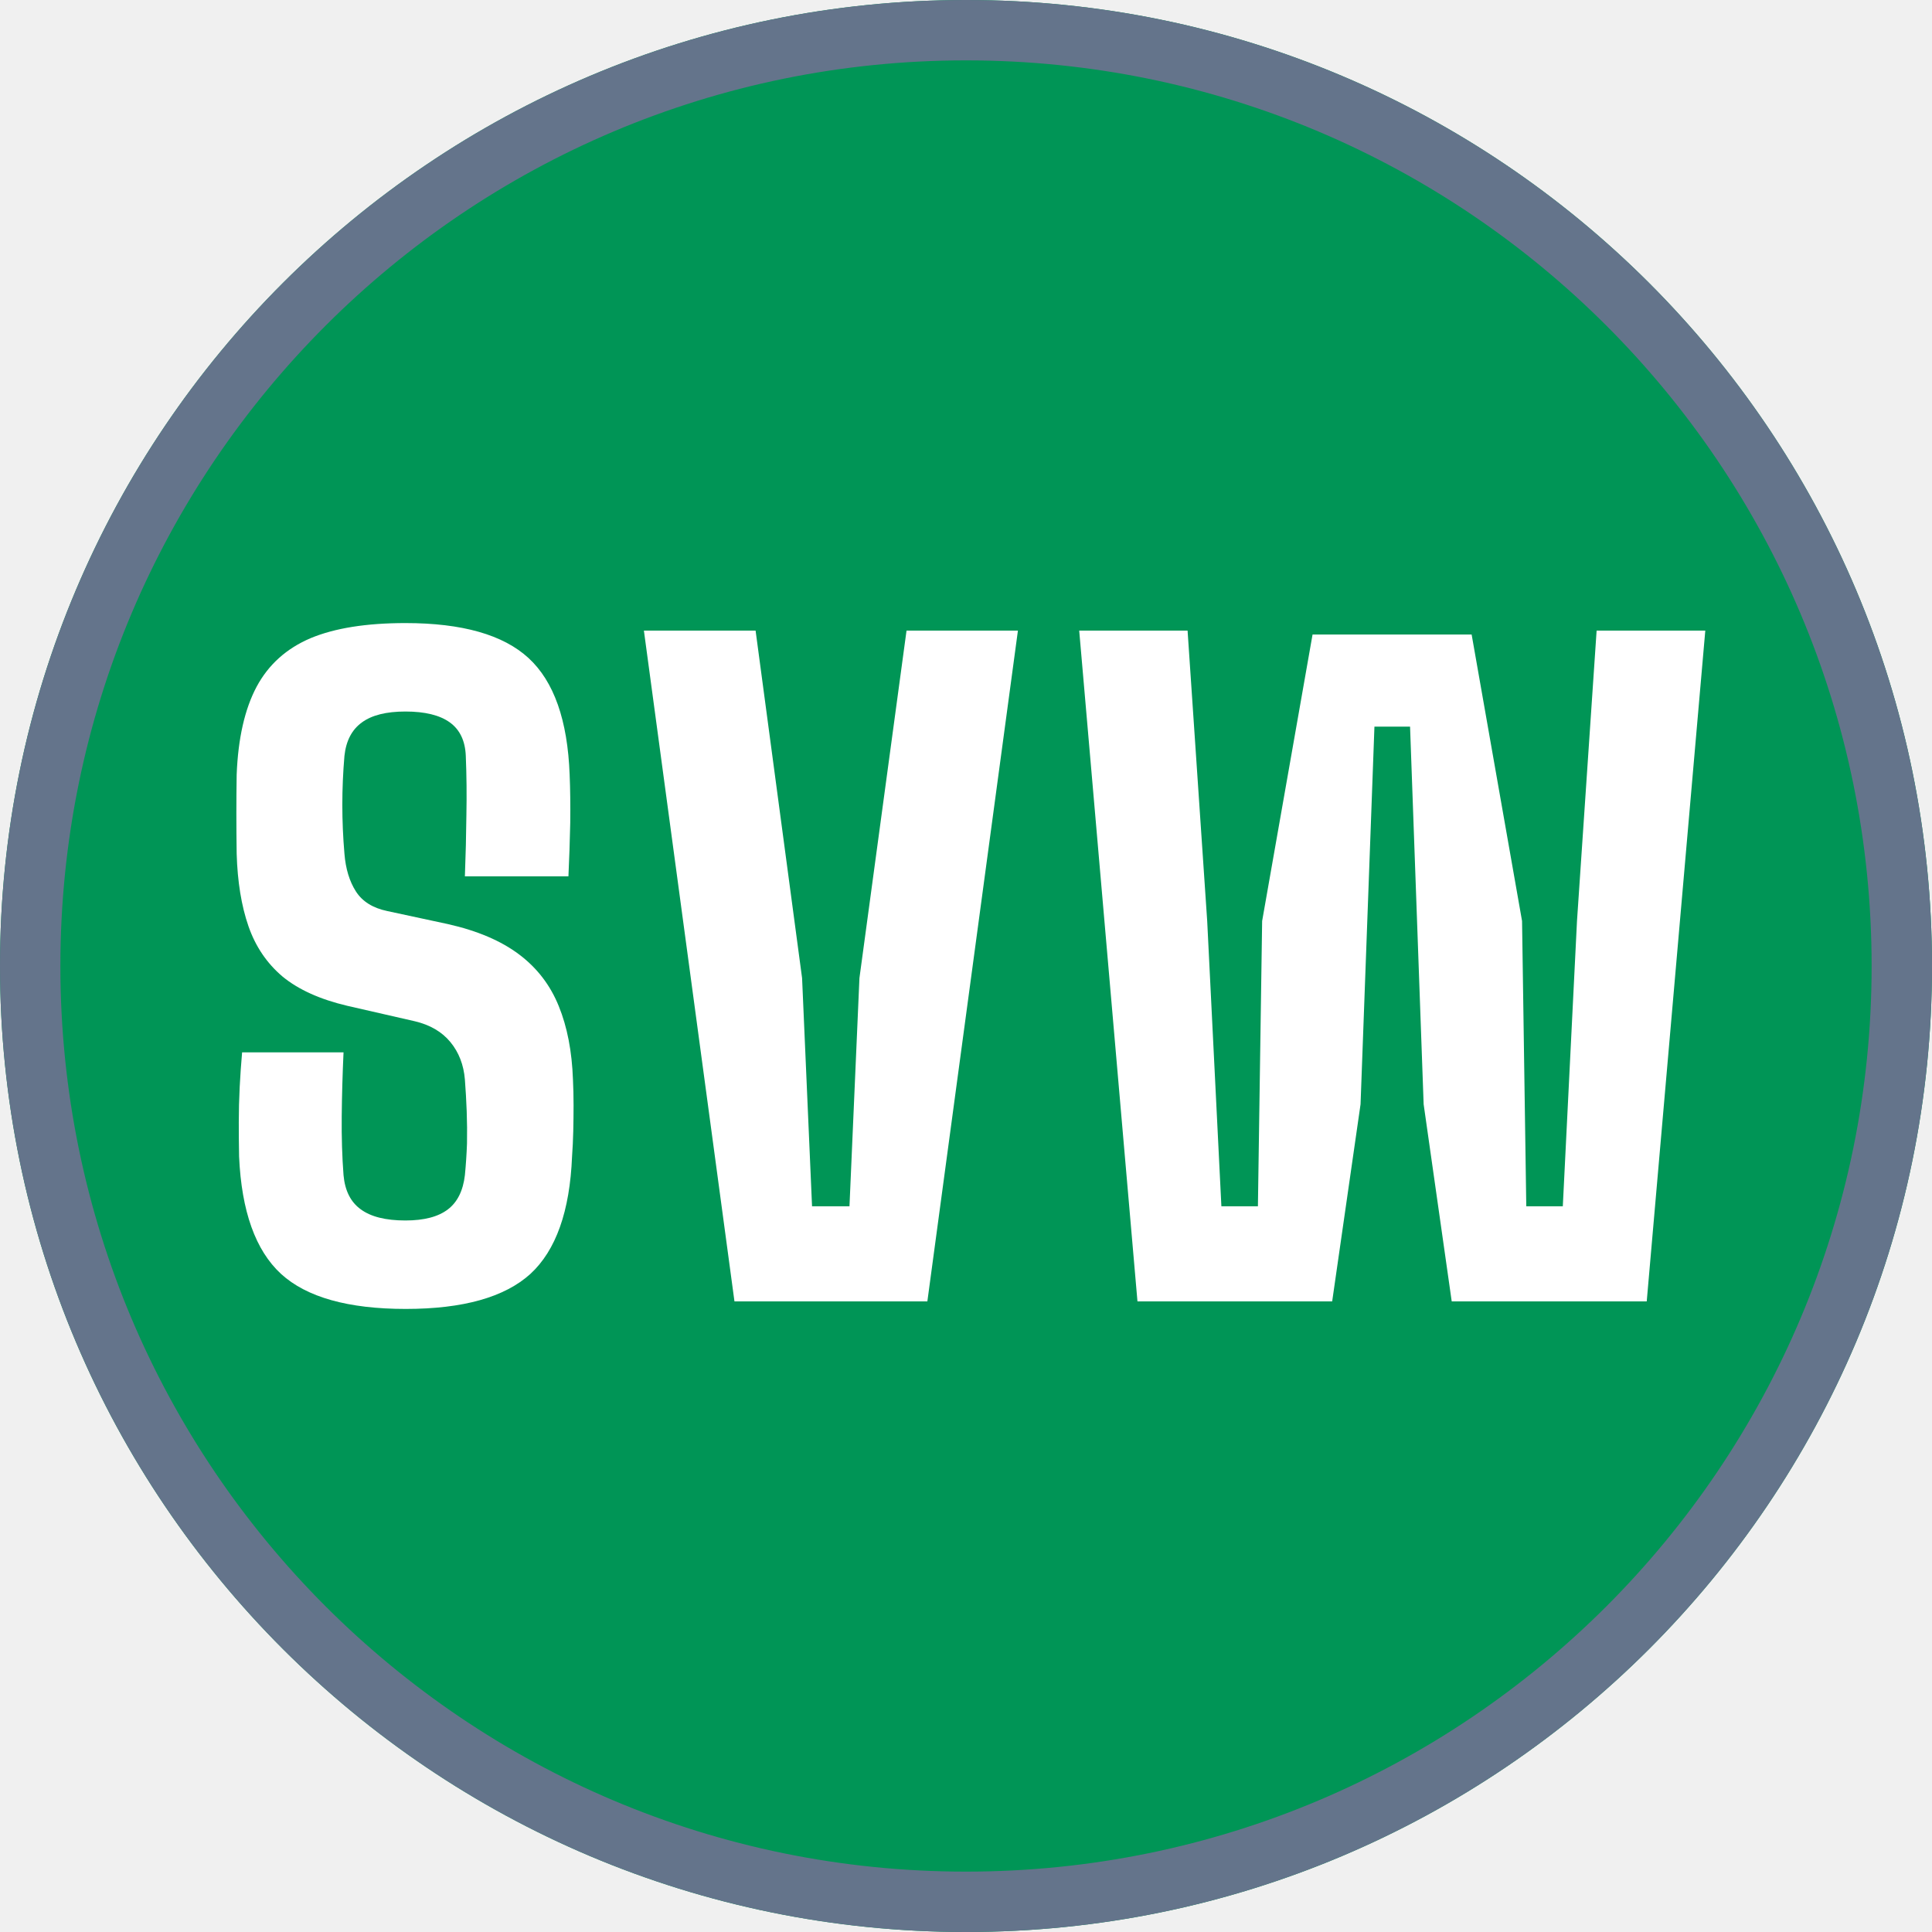
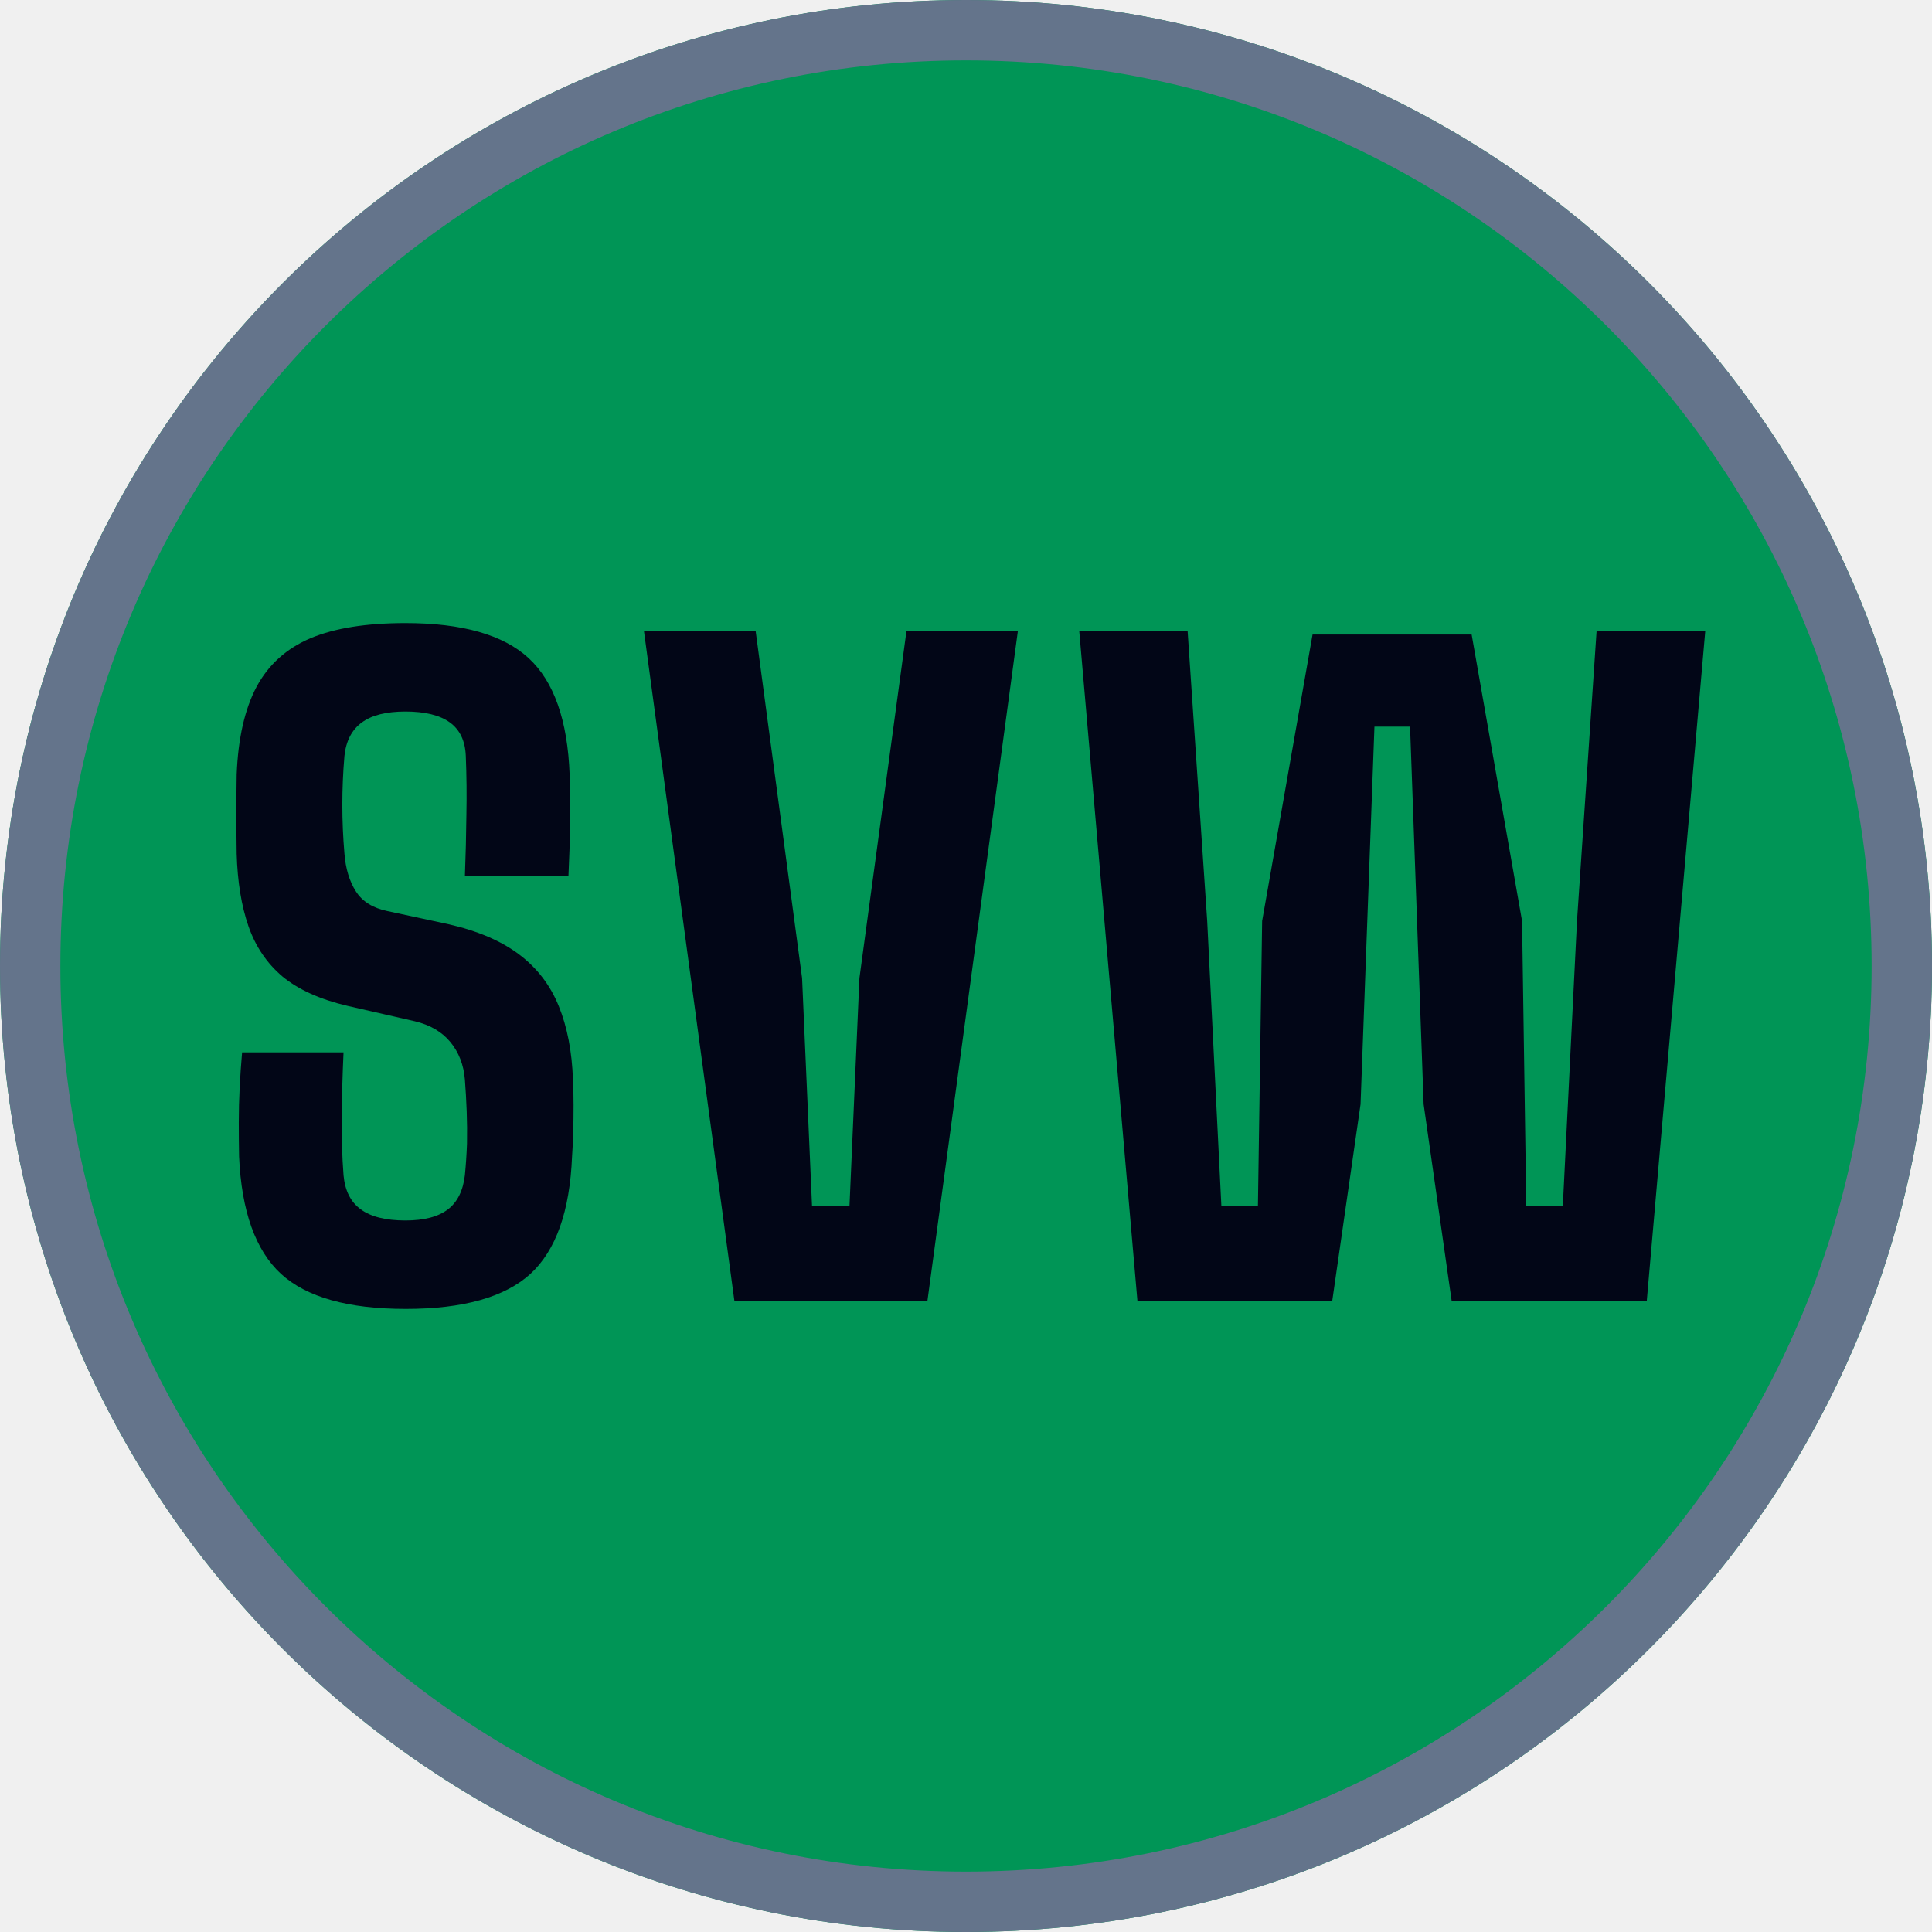
<svg xmlns="http://www.w3.org/2000/svg" viewBox="0 0 64 64" width="64" height="64" role="img" aria-label="Werder Bremen">
  <circle cx="32" cy="32" r="32" fill="#009556" />
-   <path d="M13.44 43.36Q10.58 43.36 9.31 42.20Q8.04 41.03 7.92 38.31Q7.91 37.77 7.91 37.18Q7.91 36.60 7.94 36.01Q7.97 35.43 8.02 34.86H11.38Q11.33 35.95 11.32 36.98Q11.31 38.02 11.38 38.93Q11.45 39.70 11.95 40.06Q12.45 40.43 13.43 40.43Q14.36 40.43 14.84 40.06Q15.31 39.70 15.40 38.93Q15.45 38.42 15.47 37.88Q15.48 37.35 15.46 36.81Q15.44 36.28 15.40 35.76Q15.34 35.03 14.92 34.52Q14.50 34.01 13.74 33.83L11.51 33.32Q10.15 33.00 9.36 32.35Q8.58 31.69 8.23 30.68Q7.88 29.67 7.84 28.28Q7.83 27.58 7.83 26.95Q7.83 26.32 7.84 25.66Q7.91 23.86 8.50 22.75Q9.09 21.65 10.29 21.14Q11.49 20.64 13.43 20.64Q16.25 20.64 17.51 21.80Q18.77 22.96 18.87 25.66Q18.90 26.35 18.89 27.26Q18.87 28.18 18.83 29.03H15.40Q15.44 27.99 15.45 27.00Q15.47 26.01 15.43 25.04Q15.40 24.29 14.90 23.93Q14.40 23.57 13.43 23.57Q12.48 23.57 11.99 23.93Q11.49 24.29 11.41 25.04Q11.34 25.86 11.34 26.66Q11.34 27.46 11.41 28.28Q11.47 29.03 11.79 29.53Q12.11 30.03 12.83 30.18L14.83 30.61Q16.30 30.94 17.20 31.62Q18.09 32.29 18.51 33.33Q18.93 34.36 18.98 35.76Q19.00 36.17 19.00 36.61Q19.00 37.04 18.99 37.47Q18.98 37.90 18.95 38.31Q18.84 41.03 17.57 42.20Q16.29 43.36 13.44 43.36Z M24.33 43.11 21.33 20.89H25.03L26.57 32.40L26.90 39.96H28.14L28.47 32.40L30.03 20.89H33.72L30.72 43.11Z M37.68 43.11 35.75 20.89H39.34L39.99 30.51L40.46 39.96H41.67L41.81 30.51L43.48 21.02H48.75L50.42 30.51L50.56 39.96H51.77L52.24 30.51L52.89 20.89H56.49L54.55 43.11H48.09L47.16 36.58L46.71 24.07H45.53L45.07 36.58L44.13 43.11Z" fill="#ffffff" />
+   <path d="M13.44 43.36Q10.58 43.36 9.31 42.20Q8.04 41.03 7.92 38.31Q7.91 37.77 7.91 37.18Q7.91 36.60 7.94 36.01Q7.97 35.43 8.02 34.86H11.38Q11.33 35.95 11.32 36.98Q11.31 38.02 11.38 38.93Q11.45 39.70 11.95 40.06Q12.45 40.43 13.43 40.43Q14.36 40.43 14.84 40.06Q15.31 39.70 15.40 38.93Q15.45 38.42 15.47 37.88Q15.48 37.35 15.46 36.81Q15.44 36.28 15.40 35.76Q15.34 35.03 14.92 34.52Q14.50 34.01 13.74 33.83L11.51 33.32Q10.15 33.00 9.36 32.35Q8.58 31.69 8.23 30.68Q7.88 29.67 7.84 28.28Q7.83 27.58 7.83 26.95Q7.83 26.32 7.84 25.66Q7.91 23.86 8.50 22.75Q9.09 21.65 10.29 21.14Q11.49 20.64 13.43 20.64Q16.25 20.64 17.51 21.80Q18.77 22.96 18.87 25.66Q18.90 26.35 18.89 27.26Q18.87 28.18 18.83 29.03H15.40Q15.44 27.99 15.45 27.00Q15.47 26.01 15.43 25.04Q15.40 24.29 14.90 23.93Q14.40 23.57 13.43 23.57Q12.48 23.57 11.99 23.93Q11.49 24.29 11.41 25.04Q11.34 25.86 11.34 26.66Q11.34 27.46 11.41 28.28Q11.47 29.03 11.79 29.53Q12.11 30.03 12.83 30.18L14.83 30.61Q16.30 30.94 17.20 31.62Q18.09 32.29 18.51 33.33Q18.93 34.36 18.98 35.76Q19.00 36.17 19.00 36.61Q19.00 37.04 18.99 37.47Q18.98 37.90 18.95 38.31Q18.84 41.03 17.57 42.20Q16.29 43.36 13.44 43.36Z M24.33 43.11 21.33 20.89H25.03L26.57 32.40L26.90 39.96H28.14L28.47 32.40L30.03 20.89H33.72L30.72 43.11Z M37.68 43.11 35.75 20.89H39.34L39.99 30.51L40.46 39.96H41.67L41.81 30.51L43.48 21.02H48.75L50.42 30.51L50.56 39.96H51.77L52.24 30.51L52.89 20.89H56.49L54.55 43.11H48.09L47.16 36.58L46.71 24.07H45.53L45.07 36.58L44.13 43.11Z" fill="#020617" />
  <circle cx="32" cy="32" r="31" fill="none" stroke="#64748b" stroke-width="2" />
</svg>
